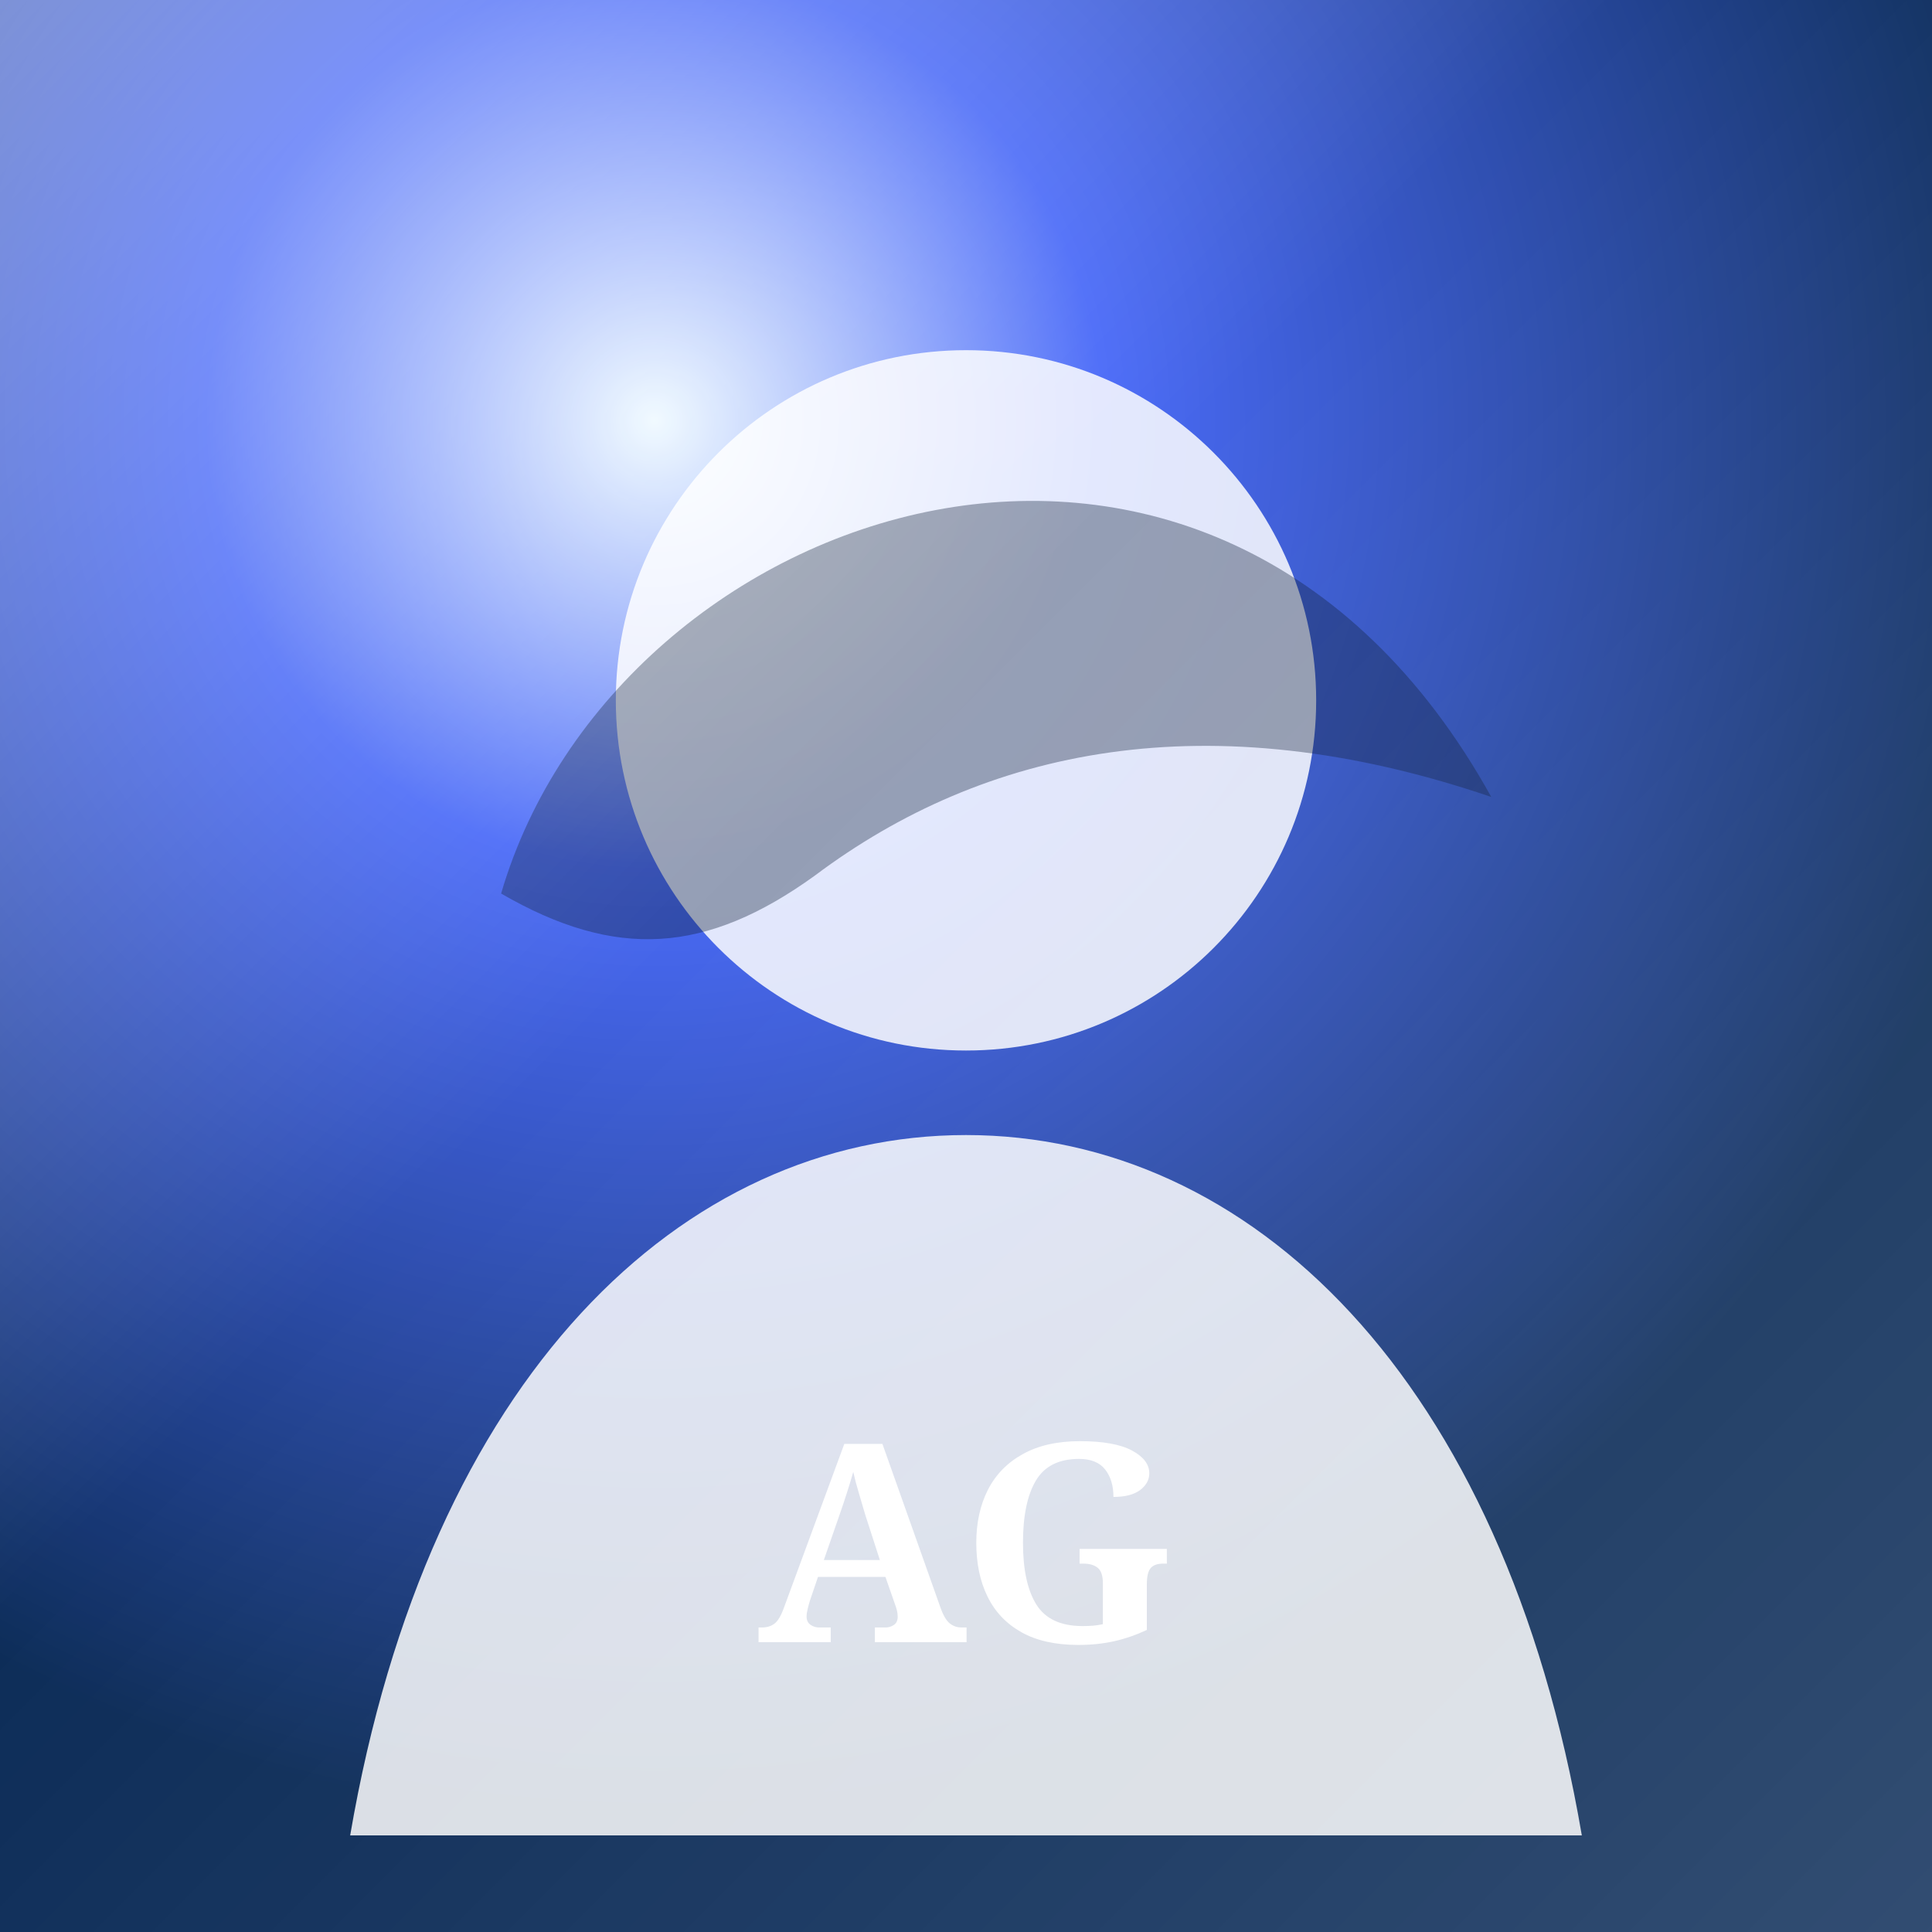
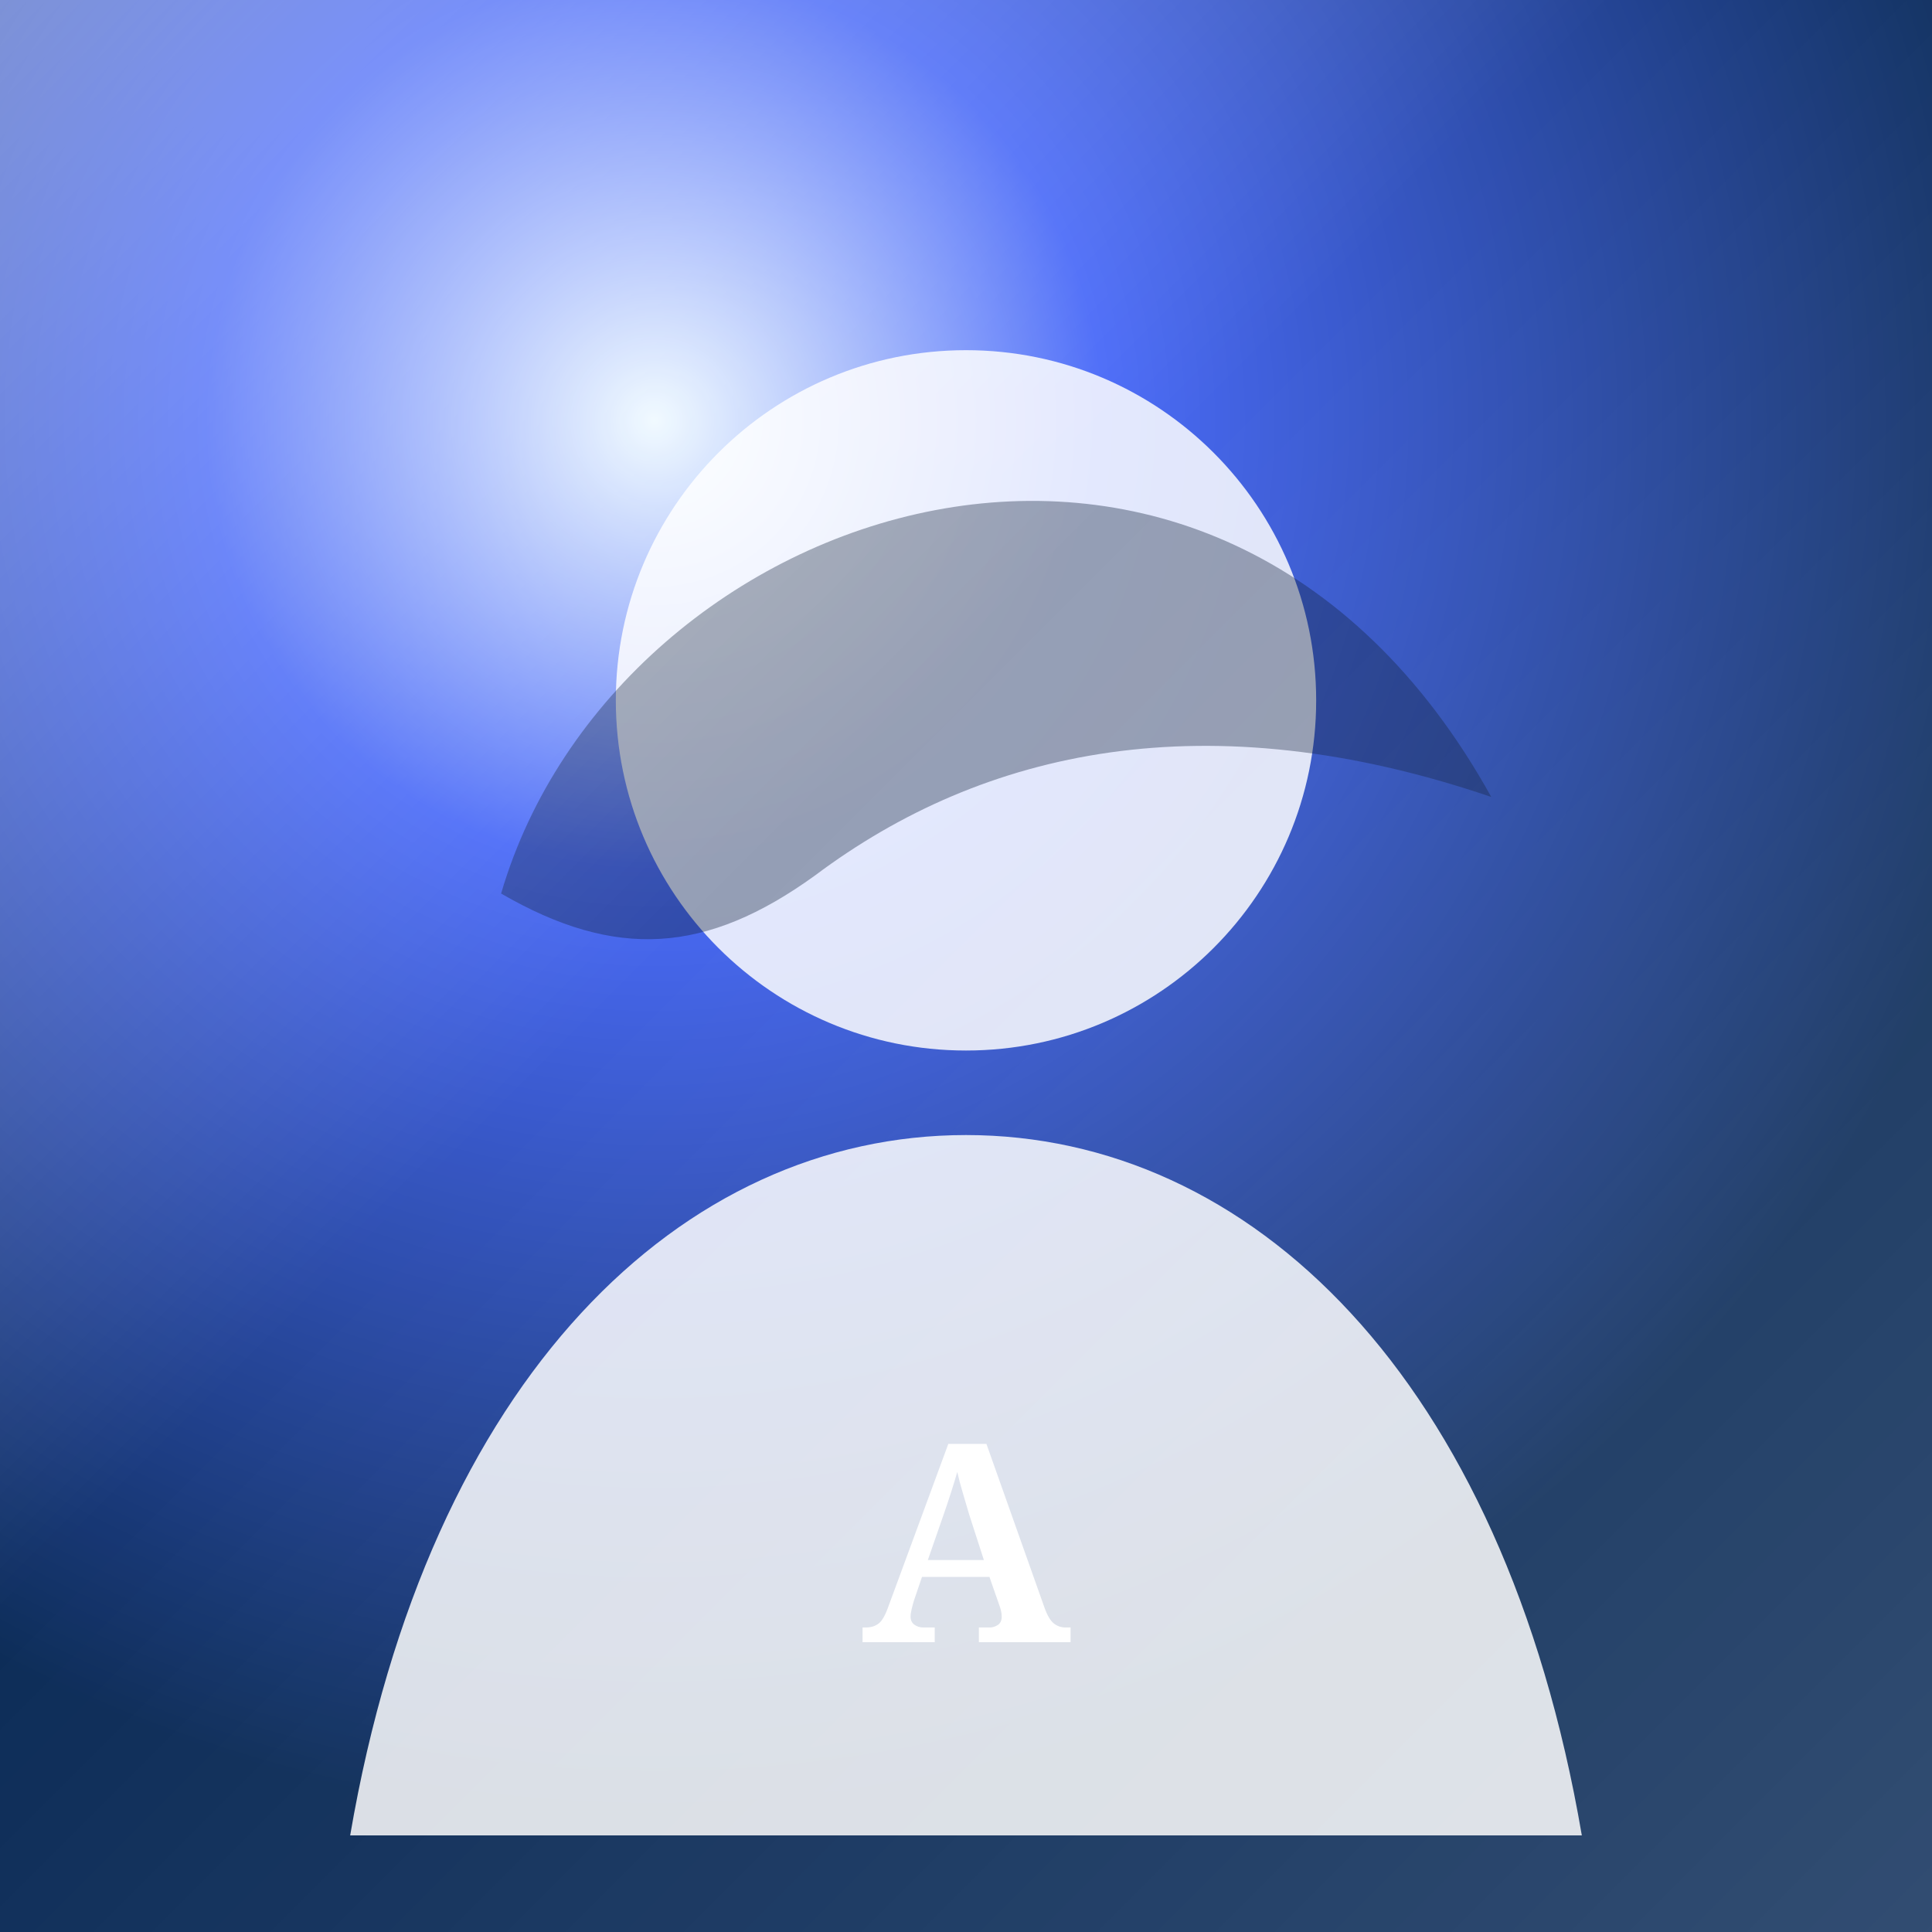
<svg xmlns="http://www.w3.org/2000/svg" width="320" height="320" viewBox="0 0 320 320">
  <defs>
    <radialGradient id="r" cx="34%" cy="22%" r="72%">
      <stop offset="0%" stop-color="#eef9ff" />
-       <stop offset="32%" stop-color="hsl(229, 92%, 62%)" />
+       <stop offset="32%" stop-color="hsl(229,92%,62%)" />
      <stop offset="100%" stop-color="#052653" />
    </radialGradient>
-     <linearGradient id="shine" x1="0" y1="0" x2="1" y2="1">
+     <linearGradient id="sh" x1="0" y1="0" x2="1" y2="1">
      <stop offset="0%" stop-color="rgba(255,255,255,.38)" />
      <stop offset="42%" stop-color="rgba(255,255,255,.03)" />
      <stop offset="100%" stop-color="rgba(255,255,255,.18)" />
    </linearGradient>
  </defs>
  <rect width="320" height="320" fill="url(#r)" />
  <circle cx="160" cy="116" r="58" fill="rgba(255,255,255,.84)" />
  <path d="M58 304c13-76 55-116 102-116s89 40 102 116" fill="rgba(255,255,255,.84)" />
  <path d="M83 148c19-65 118-99 164-16c-47-16-84-8-112 13c-18 13-33 14-52 3z" fill="rgba(4,21,48,.36)" />
-   <rect width="320" height="320" fill="url(#shine)" />
-   <text x="160" y="272" text-anchor="middle" font-family="Georgia,serif" font-size="46" font-weight="700" fill="white">AG</text>
+   <rect width="320" height="320" fill="url(#sh)" />
+   <text x="160" y="272" text-anchor="middle" font-family="Georgia,serif" font-size="46" font-weight="700" fill="white">A</text>
</svg>
